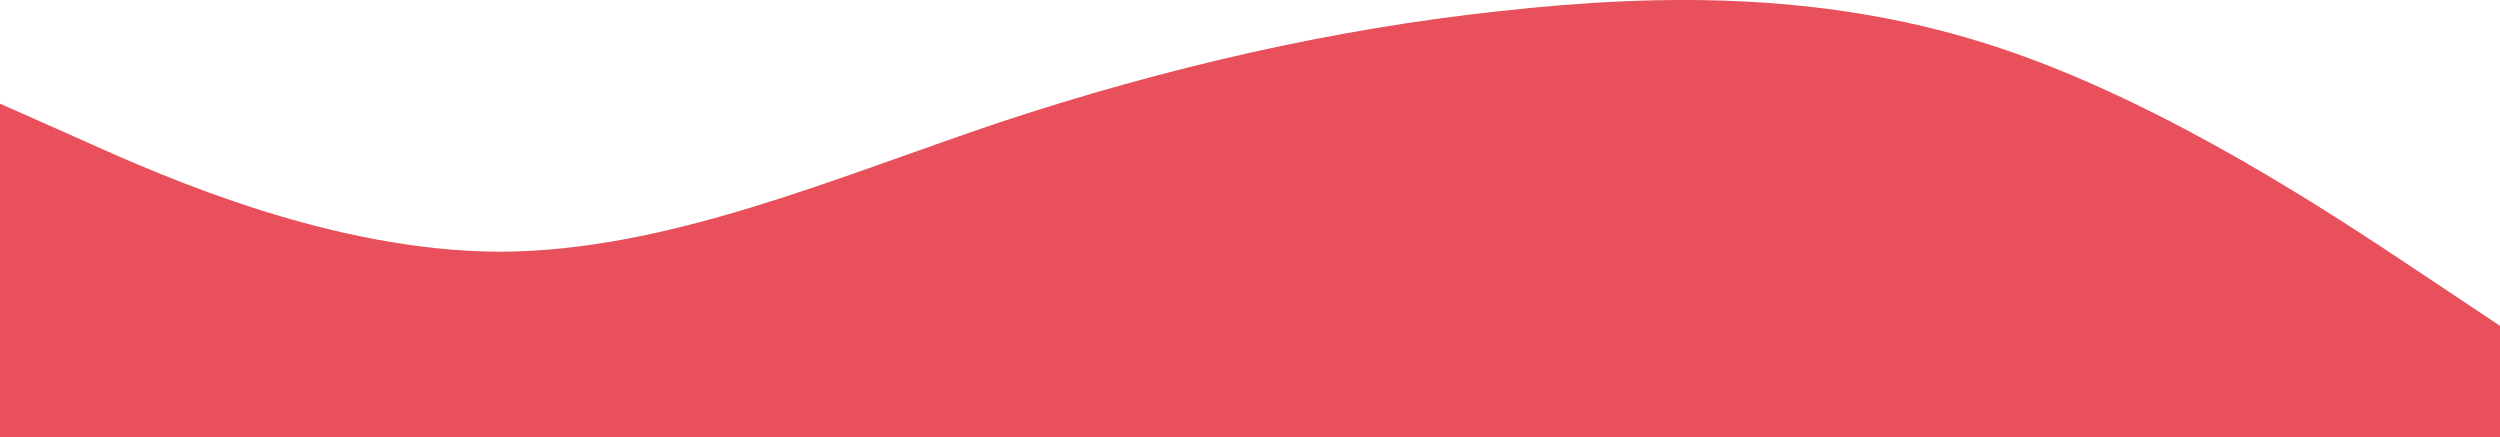
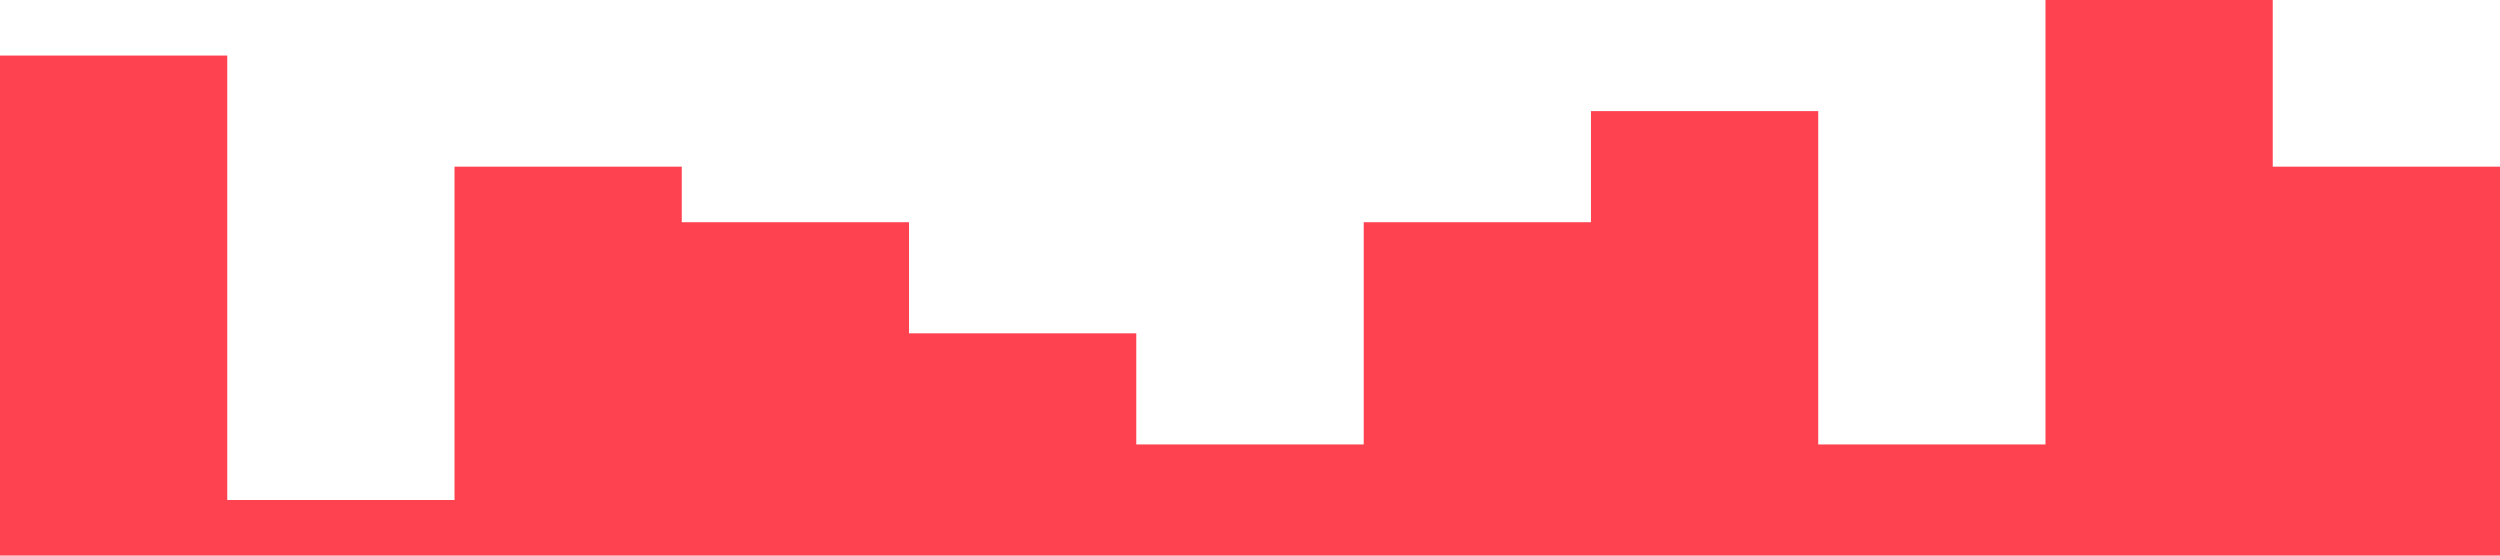
- <svg xmlns="http://www.w3.org/2000/svg" data-name="wave" viewBox="0 0 1440 251.7">
-   <path d="M0 59.7L48 81c48 21.7 144 63.7 240 64 96-.3 192-42.3 288-74.6 96-31.7 192-53.7 288-64 96-10.7 192-10.7 288 21.3s192 96 240 128l48 32v64H0z" fill="#e8505b" />
+ <svg xmlns="http://www.w3.org/2000/svg" viewBox="0 0 1440 320">
+   <path fill="#ff4250" fill-opacity="1" d="M0,224L0,32L130.9,32L130.9,288L261.8,288L261.8,96L392.7,96L392.7,128L523.6,128L523.6,192L654.5,192L654.5,256L785.5,256L785.5,128L916.4,128L916.4,64L1047.3,64L1047.3,256L1178.2,256L1178.2,0L1309.1,0L1309.1,96L1440,96L1440,320L1309.1,320L1309.1,320L1178.2,320L1178.2,320L1047.3,320L1047.3,320L916.4,320L916.4,320L785.5,320L785.5,320L654.5,320L654.5,320L523.6,320L523.6,320L392.7,320L392.7,320L261.8,320L261.8,320L130.9,320L130.9,320L0,320L0,320Z" />
</svg>
